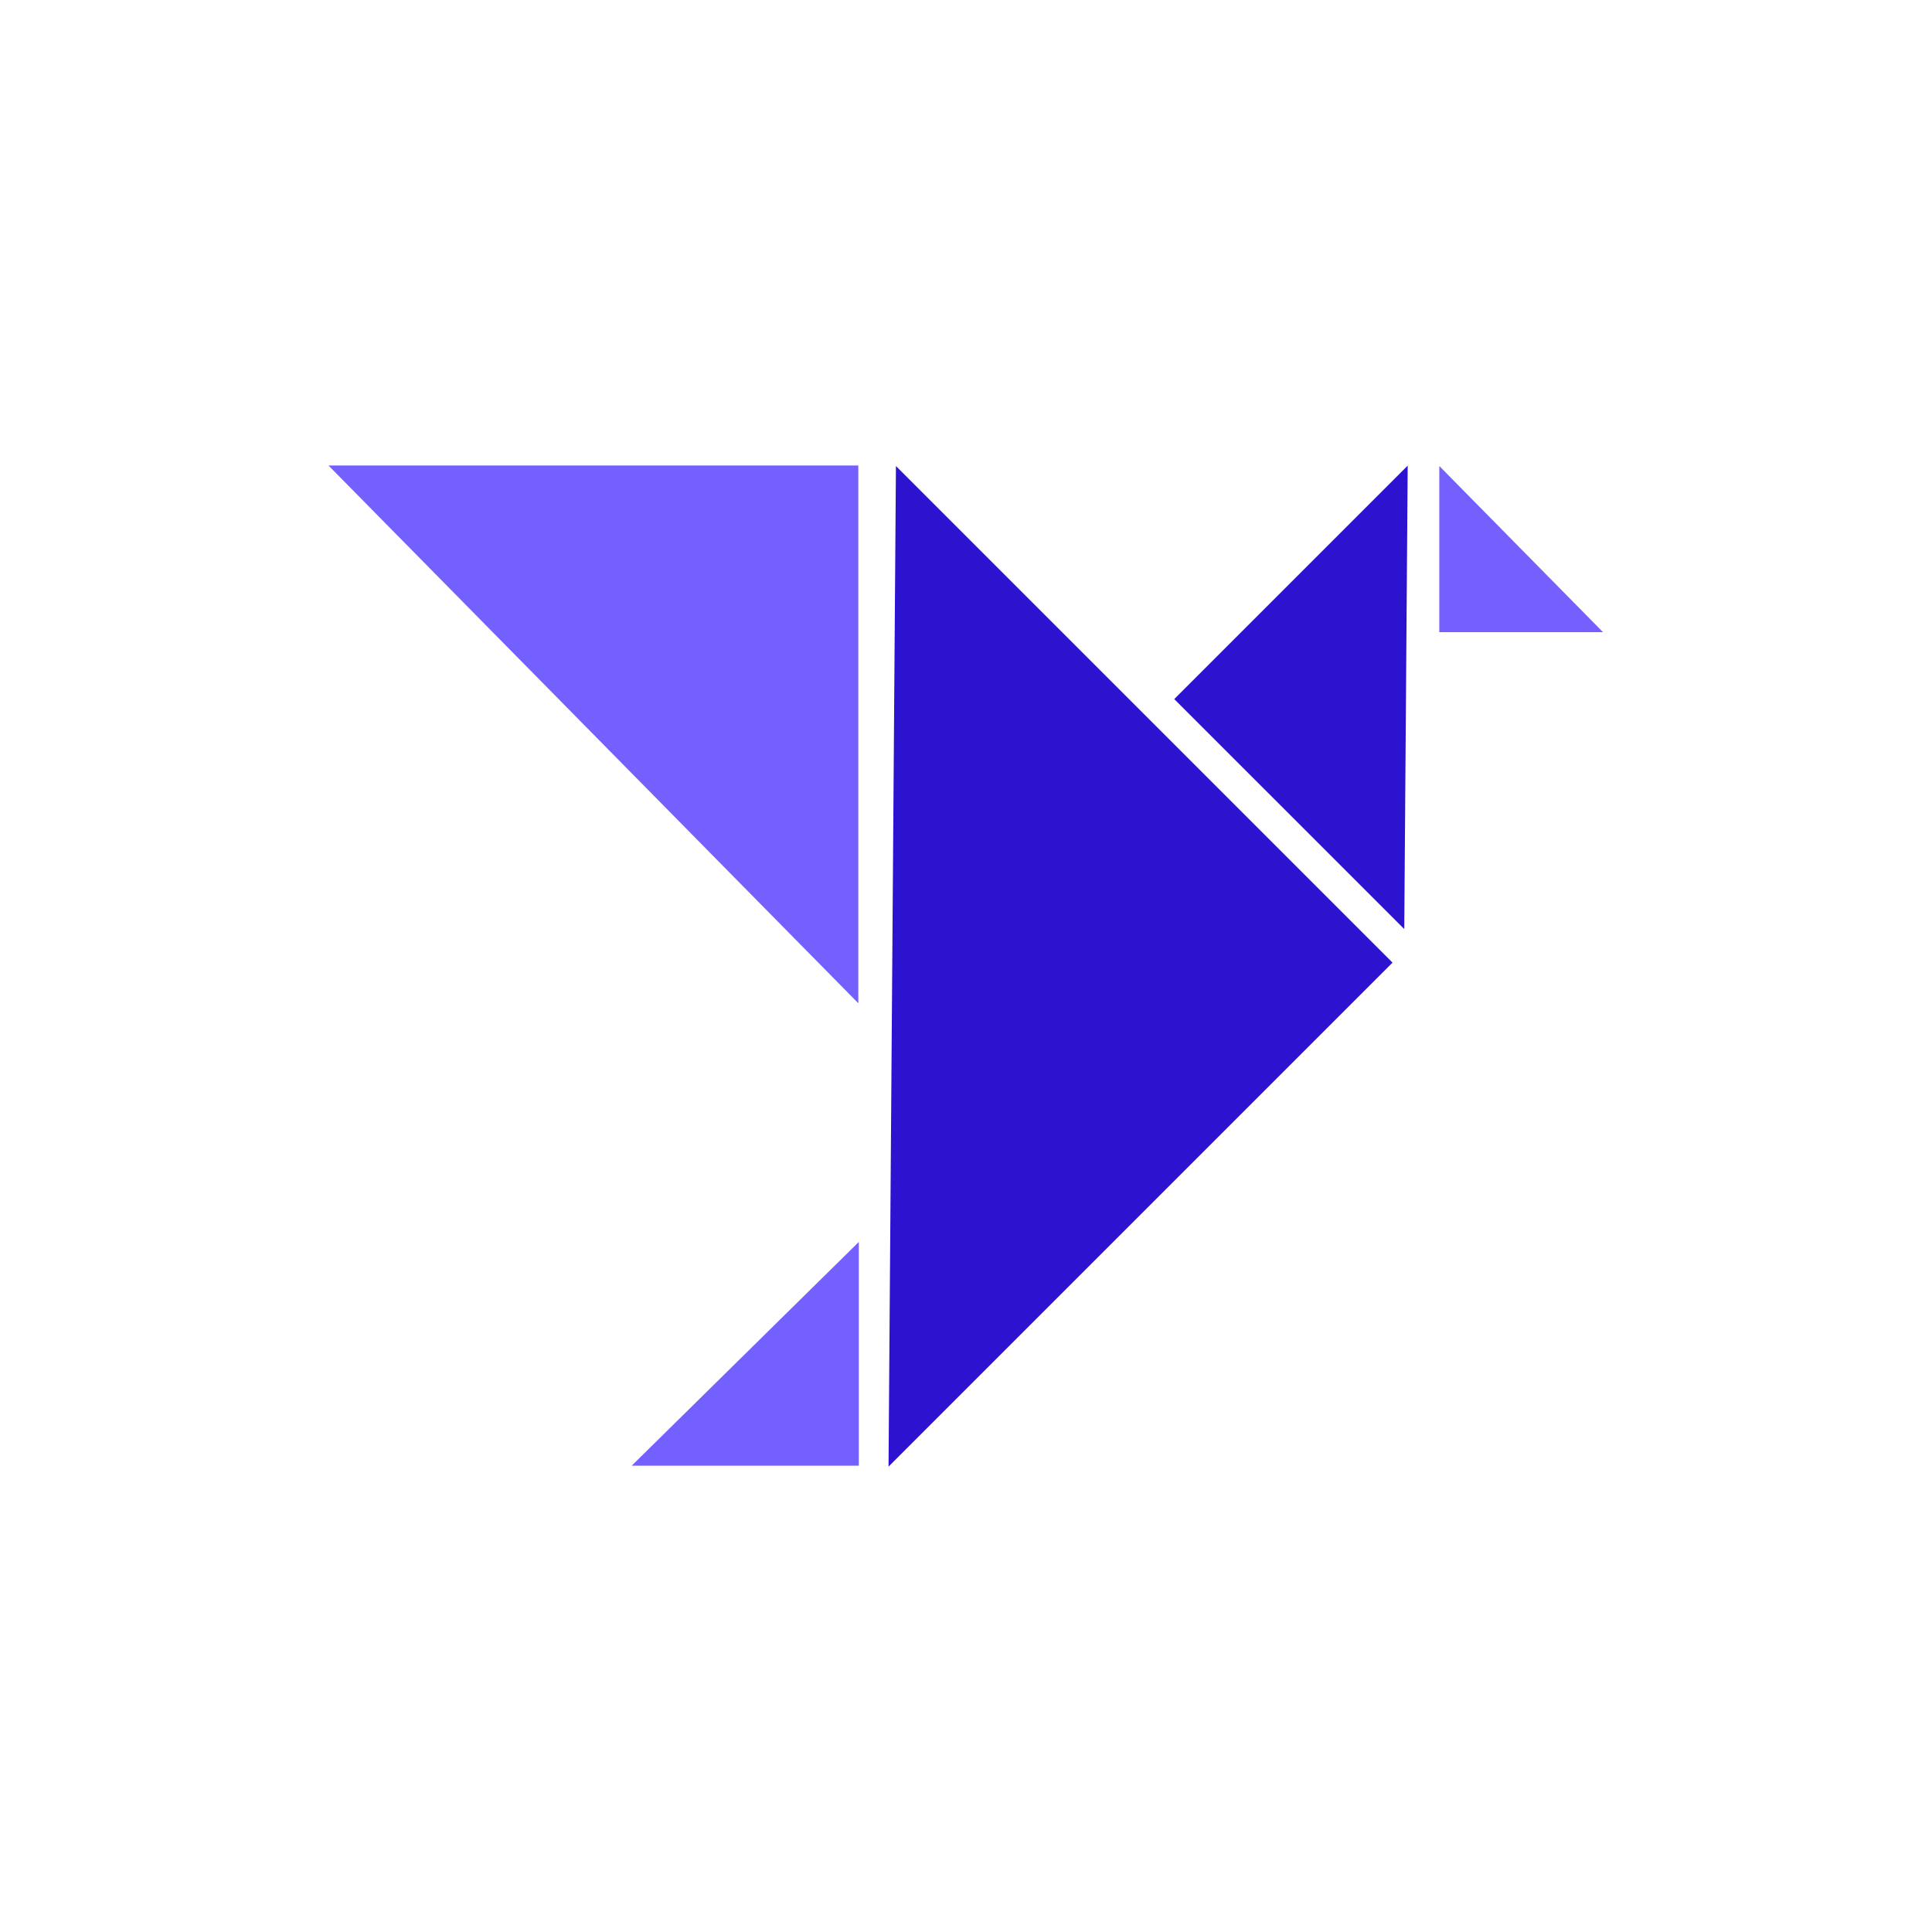
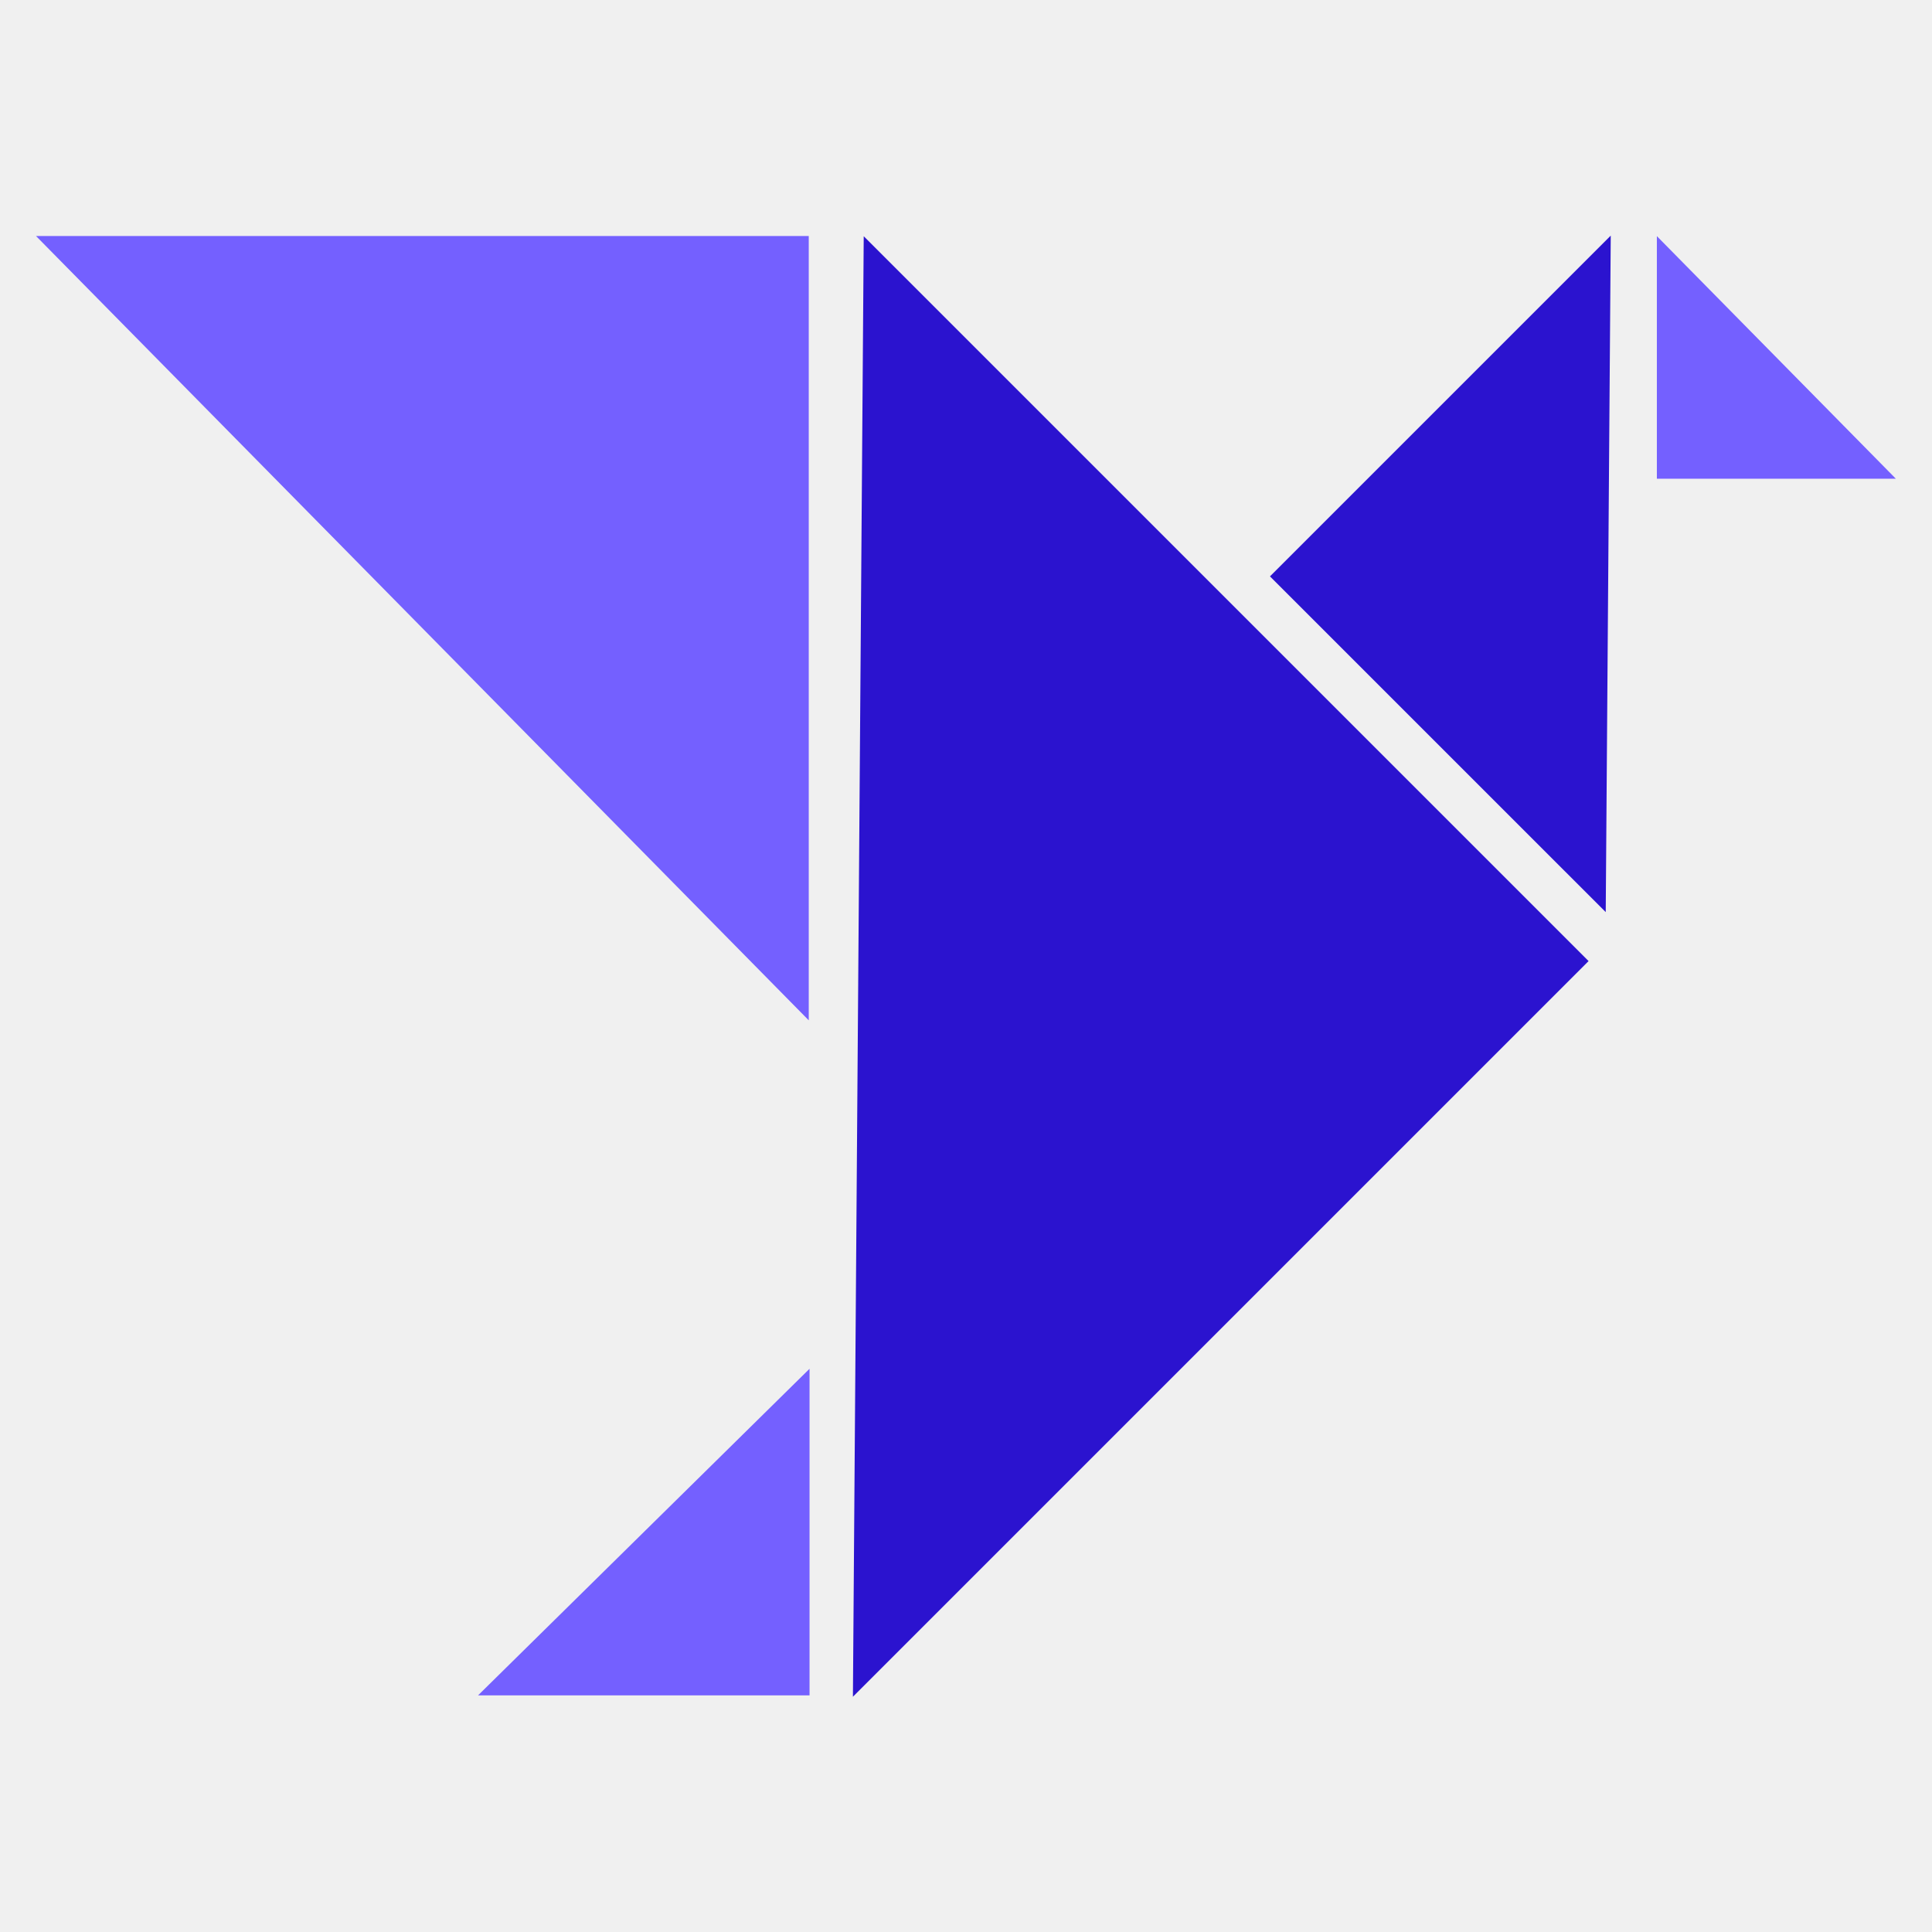
- <svg xmlns="http://www.w3.org/2000/svg" version="1.1" viewBox="0 0 512 512" width="512" height="512" preserveAspectRatio="xMidYMid meet" role="img" aria-labelledby="hesper-title hesper-description">
+ <svg xmlns="http://www.w3.org/2000/svg" version="1.1" viewBox="-2.871 -17.349 218.562 218.562" width="512" height="512" preserveAspectRatio="xMidYMid meet" role="img" aria-labelledby="hesper-title hesper-description">
  <defs>
    <g />
    <clipPath id="d1d0da8eef">
      <path d="M 1.027 9 L 218 9 L 218 175 L 1.027 175 Z M 1.027 9 " clip-rule="nonzero" />
    </clipPath>
    <clipPath id="f1bd2527aa">
      <path d="M 92 0.094 L 176 0.094 L 176 165.965 L 92 165.965 Z M 92 0.094 " clip-rule="nonzero" />
    </clipPath>
    <clipPath id="a2c333e090">
      <path d="M 10.523 83.504 L 93.824 0.203 L 176.043 82.422 L 92.742 165.723 Z M 10.523 83.504 " clip-rule="nonzero" />
    </clipPath>
    <clipPath id="419cd88339">
      <path d="M 10.523 83.504 L 93.824 0.203 L 176.043 82.422 L 92.742 165.723 Z M 10.523 83.504 " clip-rule="nonzero" />
    </clipPath>
    <clipPath id="f14277a759">
      <path d="M 139 0.094 L 179 0.094 L 179 77 L 139 77 Z M 139 0.094 " clip-rule="nonzero" />
    </clipPath>
    <clipPath id="b471f285ab">
      <path d="M 216.371 38.332 L 177.695 77.008 L 139.562 38.871 L 178.238 0.195 Z M 216.371 38.332 " clip-rule="nonzero" />
    </clipPath>
    <clipPath id="a23dcfe08b">
      <path d="M 216.371 38.332 L 177.695 77.008 L 139.562 38.871 L 178.238 0.195 Z M 216.371 38.332 " clip-rule="nonzero" />
    </clipPath>
    <clipPath id="c8a3476e90">
      <path d="M 0.031 0.348 L 87.621 0.348 L 87.621 89.086 L 0.031 89.086 Z M 0.031 0.348 " clip-rule="nonzero" />
    </clipPath>
    <clipPath id="b384a36628">
      <path d="M 50.207 128.453 L 87.691 128.453 L 87.691 165.555 L 50.207 165.555 Z M 50.207 128.453 " clip-rule="nonzero" />
    </clipPath>
    <clipPath id="2eaf7a0a01">
      <path d="M 183.566 0.266 L 210.723 0.266 L 210.723 27.805 L 183.566 27.805 Z M 183.566 0.266 " clip-rule="nonzero" />
    </clipPath>
    <clipPath id="c4a7ffe277">
      <rect x="0" width="217" y="0" height="166" />
    </clipPath>
  </defs>
-   <rect x="0" y="0" width="512" height="512" fill="#FFFFFF" />
-   <g transform="translate(85.22827 108.4637) scale(1.604848)">
-     <g clip-path="url(#d1d0da8eef)">
-       <g transform="matrix(1, 0, 0, 1, 1, 9)">
-         <g clip-path="url(#c4a7ffe277)">
-           <g clip-path="url(#f1bd2527aa)">
-             <g clip-path="url(#a2c333e090)">
-               <g clip-path="url(#419cd88339)">
-                 <path fill="#2B13CF" d="M 92.617 165.598 L 93.84 0.375 L 175.84 82.375 Z M 92.617 165.598 " fill-opacity="1" fill-rule="nonzero" />
-               </g>
+   <g clip-path="url(#d1d0da8eef)">
+     <g transform="matrix(1, 0, 0, 1, 1, 9)">
+       <g clip-path="url(#c4a7ffe277)">
+         <g clip-path="url(#f1bd2527aa)">
+           <g clip-path="url(#a2c333e090)">
+             <g clip-path="url(#419cd88339)">
+               <path fill="#2B13CF" d="M 92.617 165.598 L 93.84 0.375 L 175.84 82.375 Z M 92.617 165.598 " fill-opacity="1" fill-rule="nonzero" />
            </g>
          </g>
-           <g clip-path="url(#f14277a759)">
-             <g clip-path="url(#b471f285ab)">
-               <g clip-path="url(#a23dcfe08b)">
-                 <path fill="#2B13CF" d="M 178.348 0.305 L 177.781 76.836 L 139.797 38.855 Z M 178.348 0.305 " fill-opacity="1" fill-rule="nonzero" />
-               </g>
+         </g>
+         <g clip-path="url(#f14277a759)">
+           <g clip-path="url(#b471f285ab)">
+             <g clip-path="url(#a23dcfe08b)">
+               <path fill="#2B13CF" d="M 178.348 0.305 L 177.781 76.836 L 139.797 38.855 Z M 178.348 0.305 " fill-opacity="1" fill-rule="nonzero" />
            </g>
          </g>
-           <g clip-path="url(#c8a3476e90)">
-             <path fill="#7460FF" d="M 87.629 89.086 L 0.129 0.277 L 87.629 0.277 Z M 87.629 89.086 " fill-opacity="1" fill-rule="nonzero" />
-           </g>
-           <g clip-path="url(#b384a36628)">
-             <path fill="#7460FF" d="M 50.207 165.445 L 87.711 128.496 L 87.711 165.445 Z M 50.207 165.445 " fill-opacity="1" fill-rule="nonzero" />
-           </g>
-           <g clip-path="url(#2eaf7a0a01)">
-             <path fill="#7460FF" d="M 183.469 0.266 L 210.691 27.898 L 183.469 27.898 Z M 183.469 0.266 " fill-opacity="1" fill-rule="nonzero" />
-           </g>
+         </g>
+         <g clip-path="url(#c8a3476e90)">
+           <path fill="#7460FF" d="M 87.629 89.086 L 0.129 0.277 L 87.629 0.277 Z M 87.629 89.086 " fill-opacity="1" fill-rule="nonzero" />
+         </g>
+         <g clip-path="url(#b384a36628)">
+           <path fill="#7460FF" d="M 50.207 165.445 L 87.711 128.496 L 87.711 165.445 Z M 50.207 165.445 " fill-opacity="1" fill-rule="nonzero" />
+         </g>
+         <g clip-path="url(#2eaf7a0a01)">
+           <path fill="#7460FF" d="M 183.469 0.266 L 210.691 27.898 L 183.469 27.898 Z M 183.469 0.266 " fill-opacity="1" fill-rule="nonzero" />
        </g>
      </g>
    </g>
  </g>
</svg>
